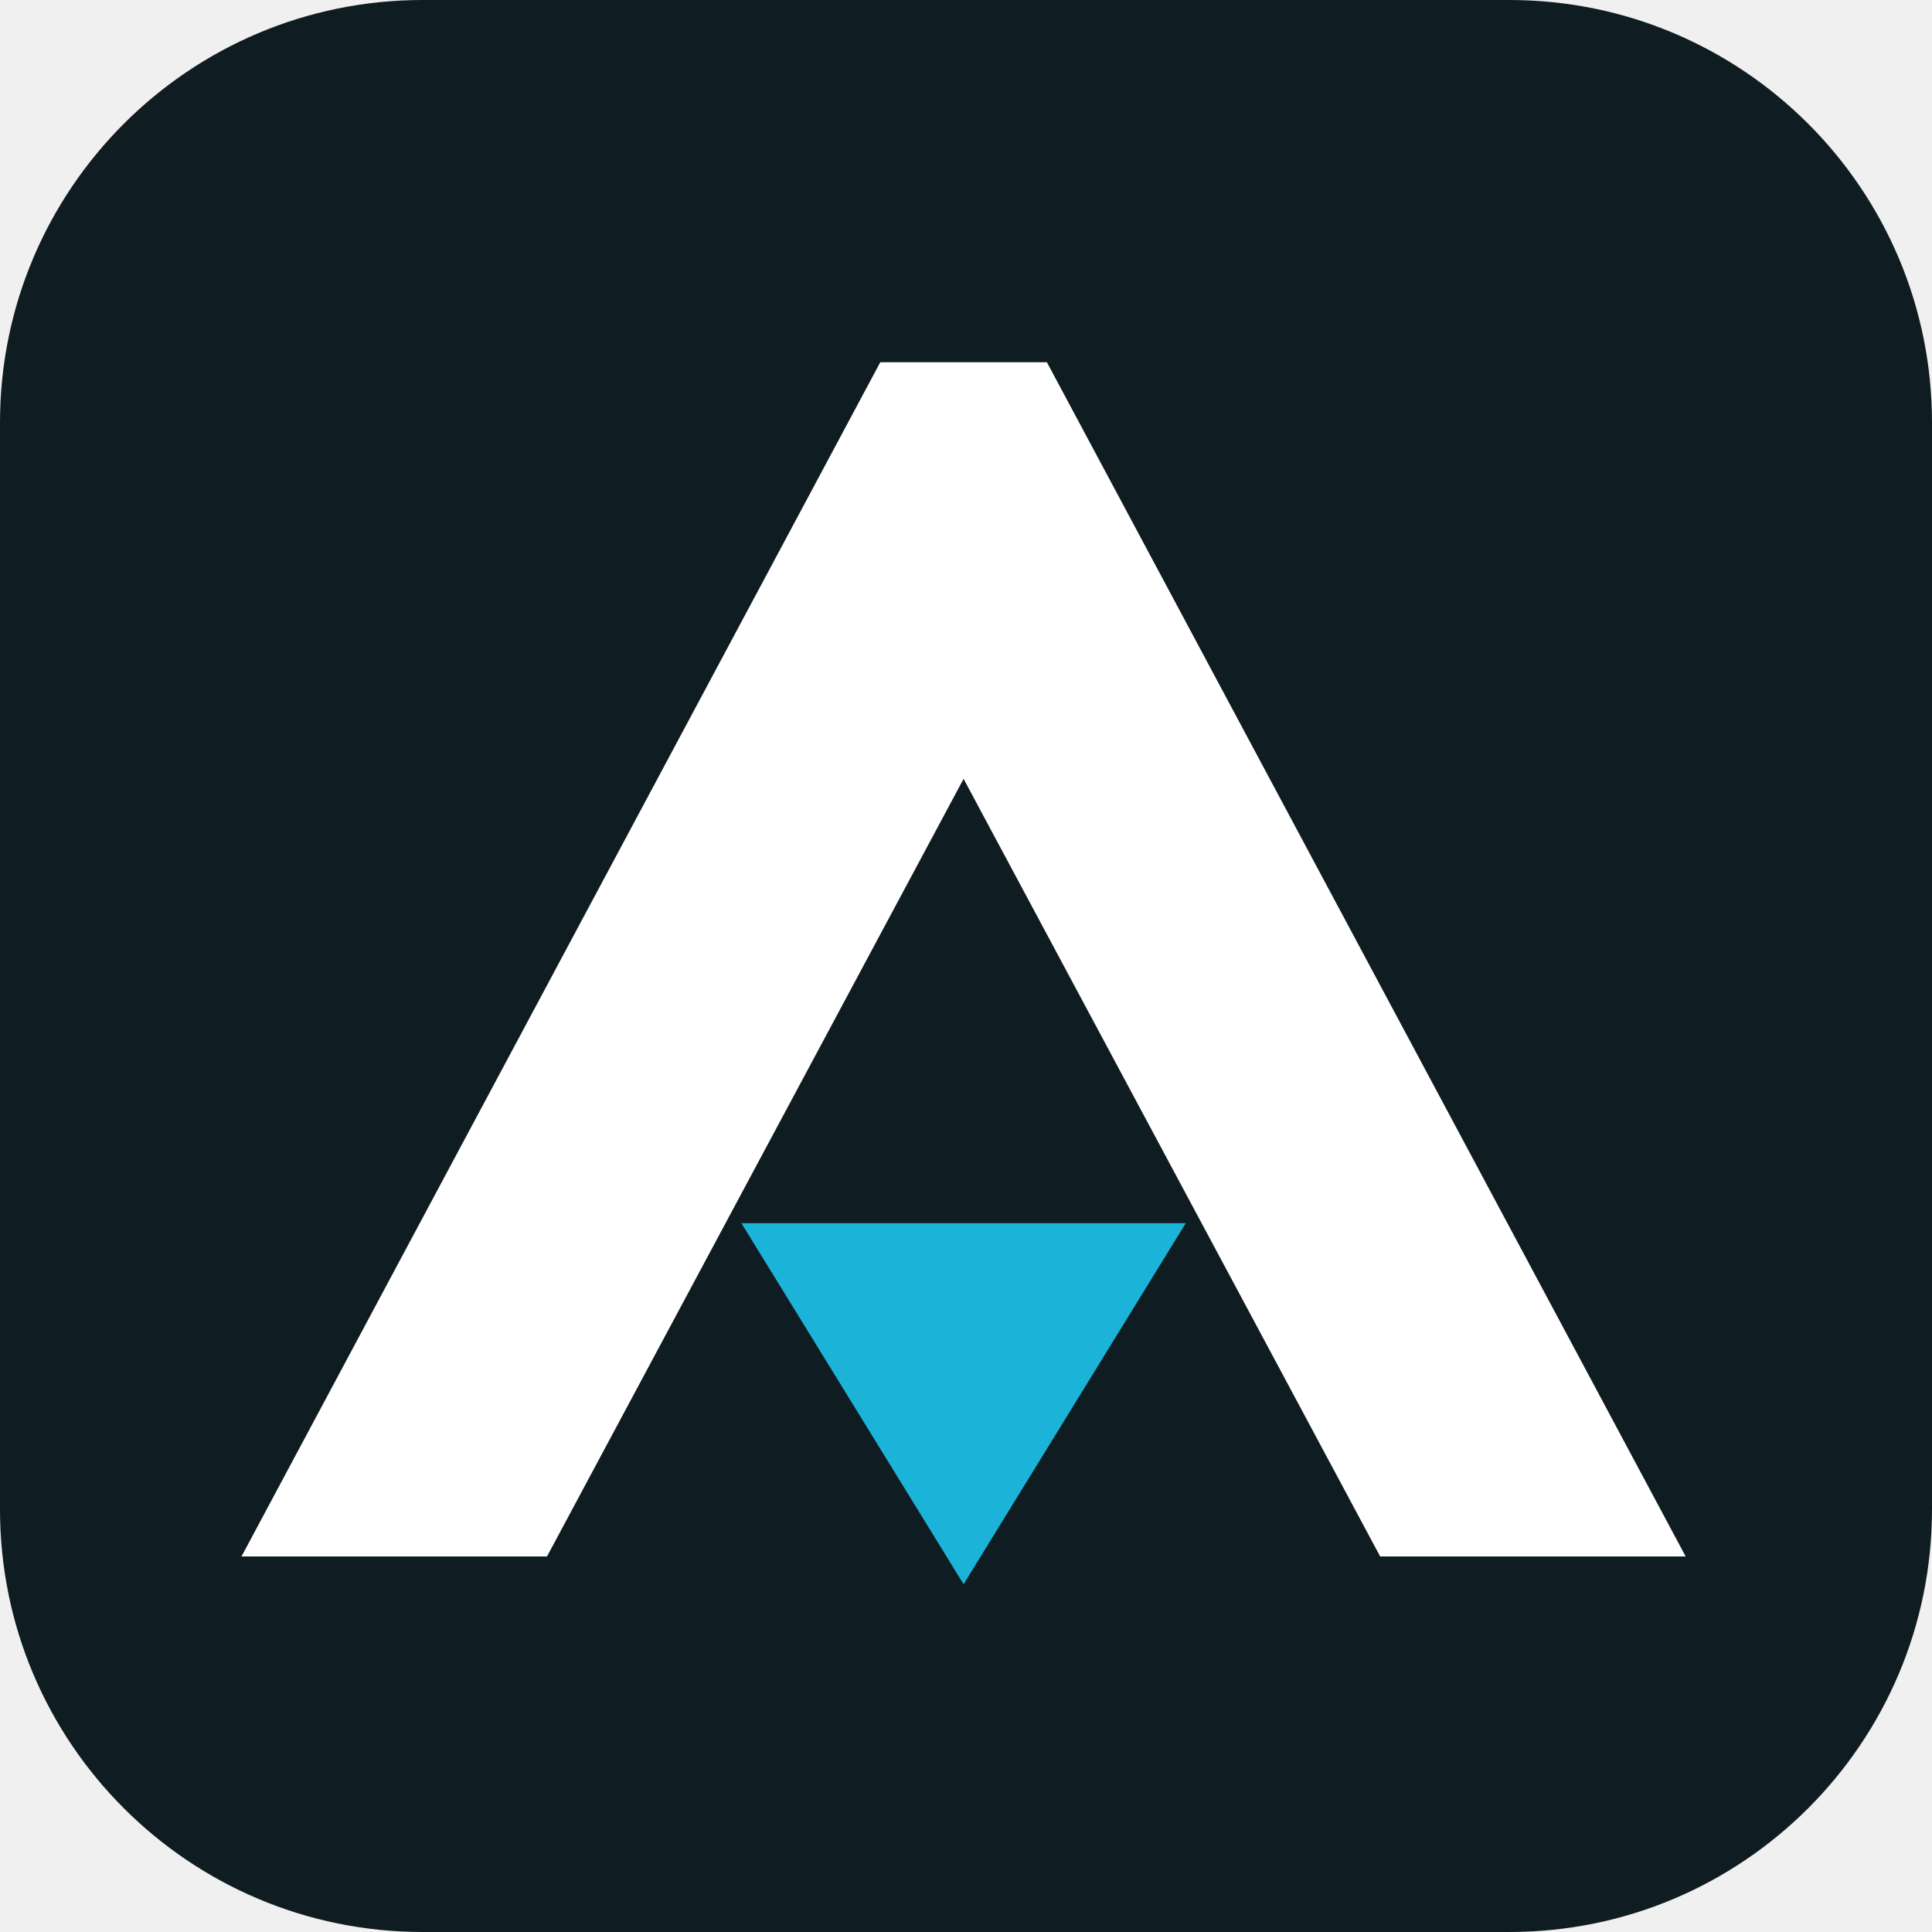
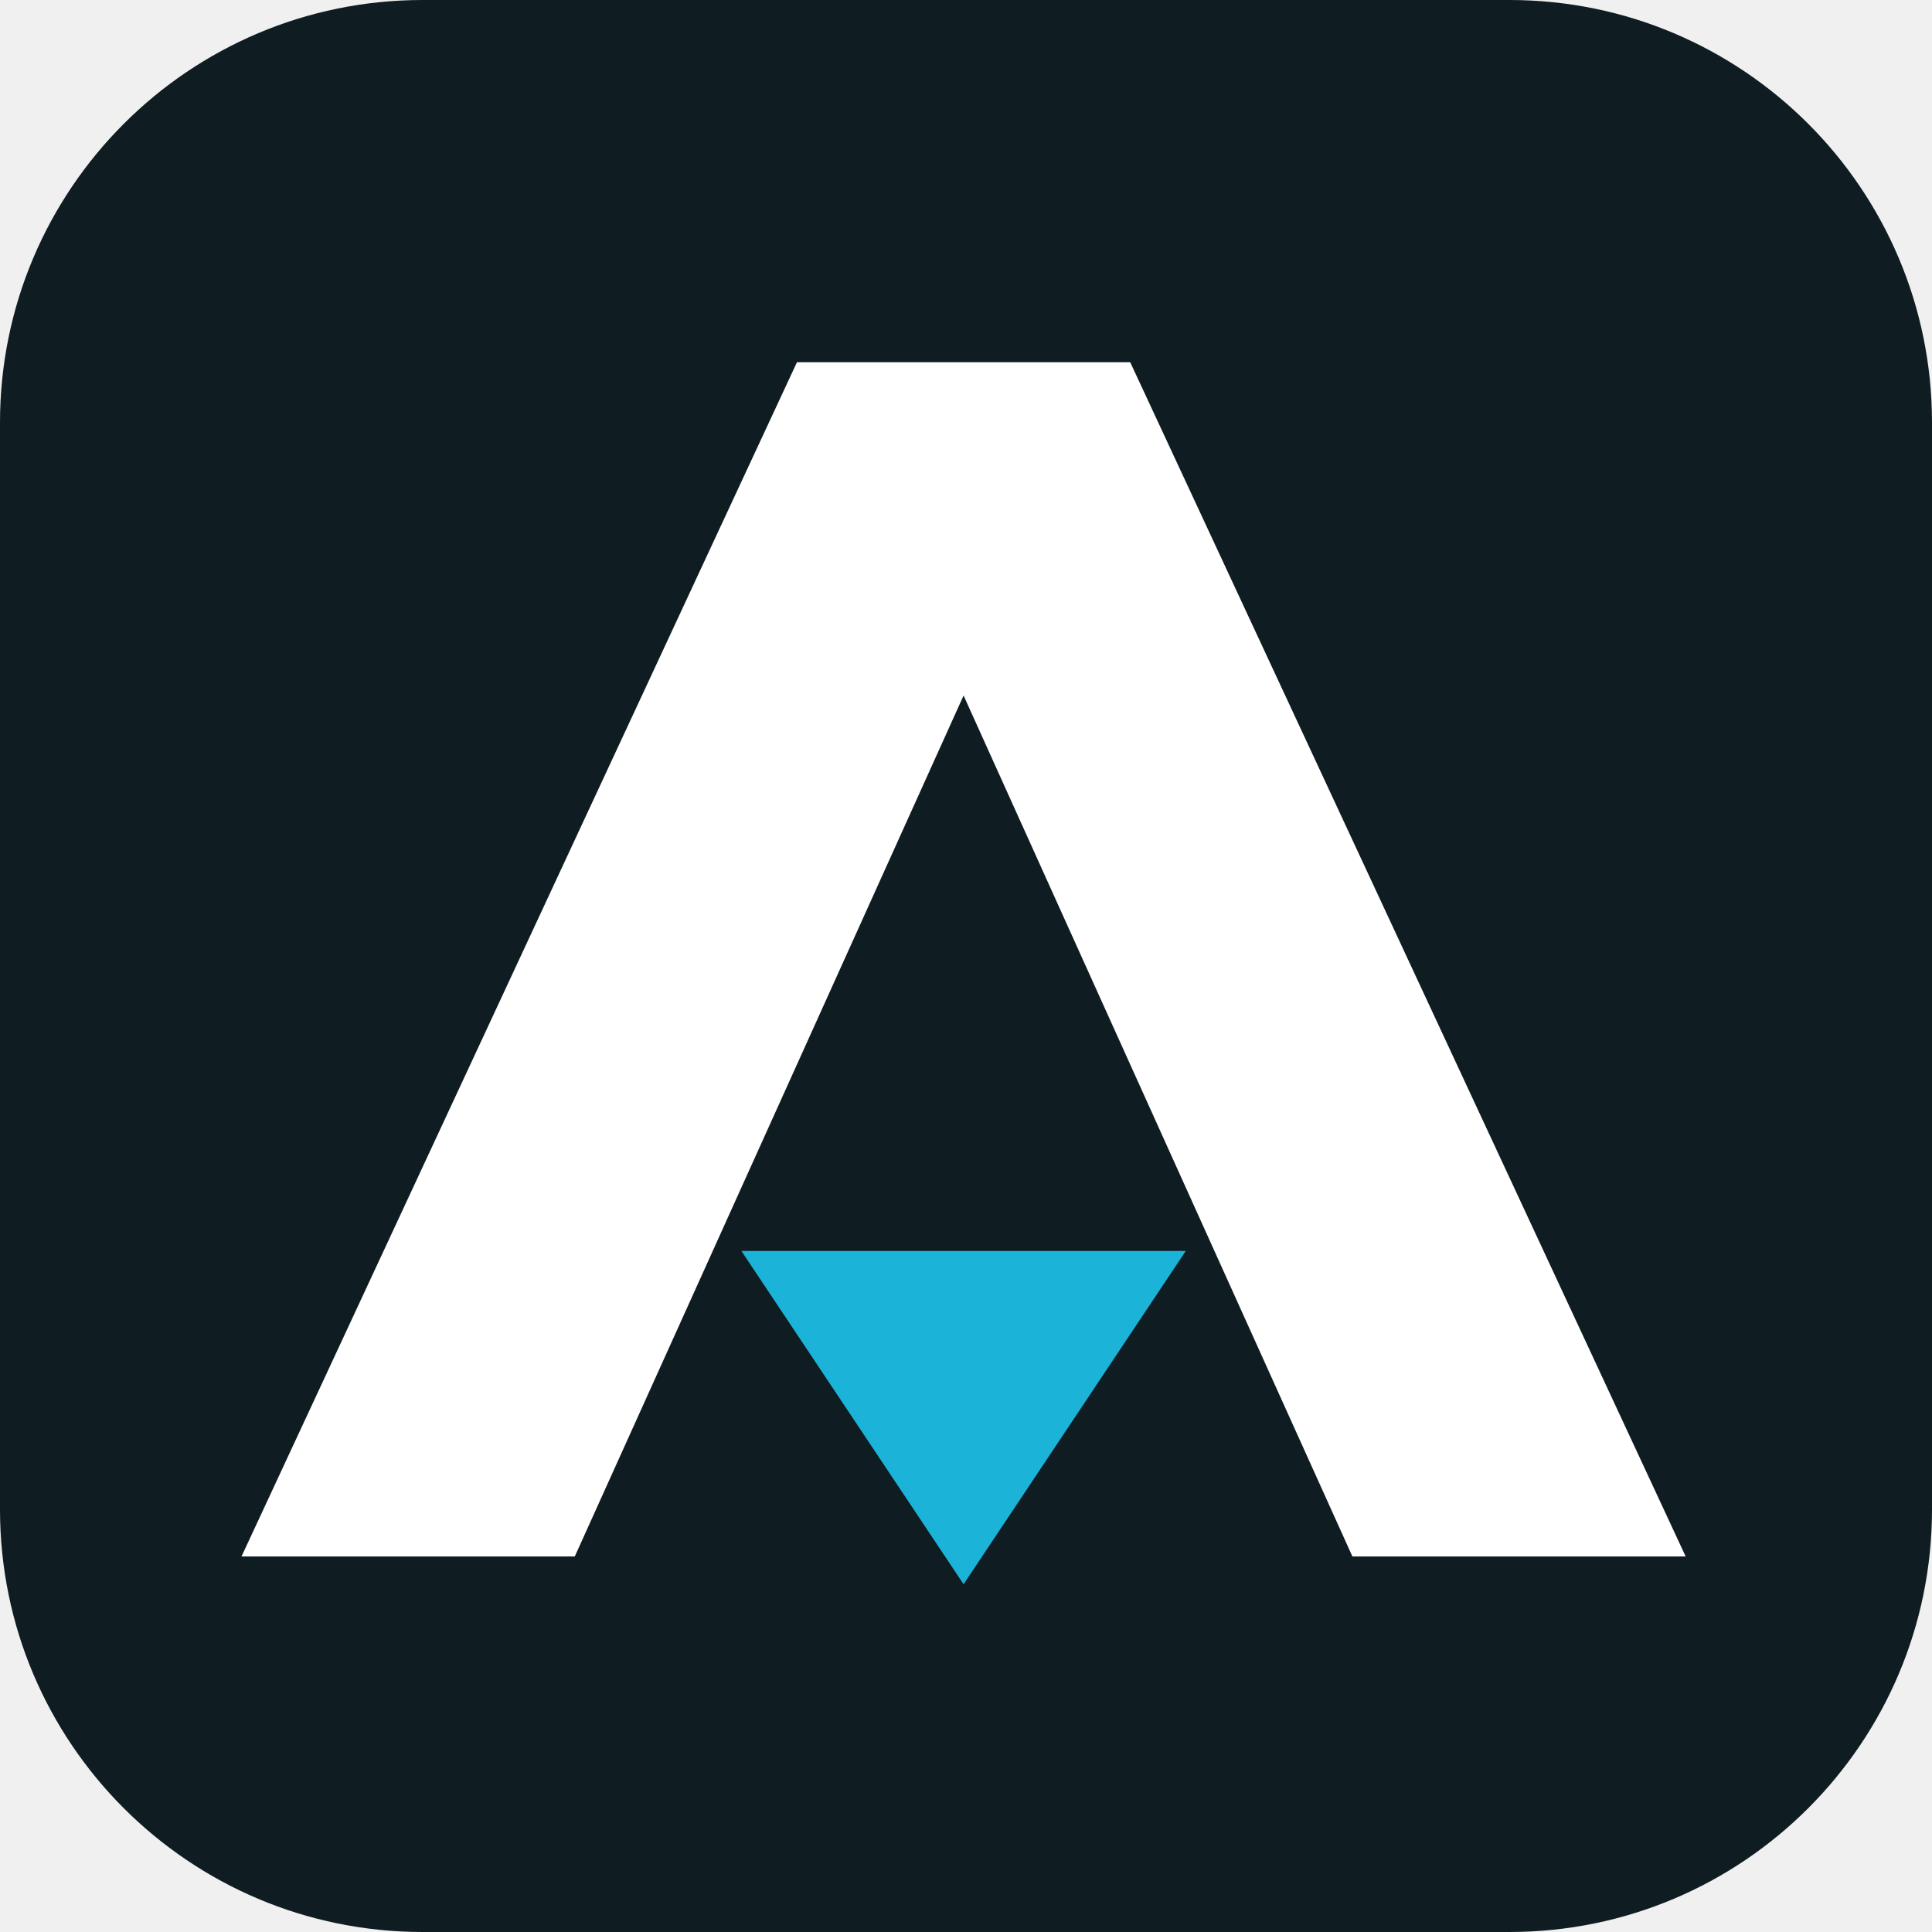
<svg xmlns="http://www.w3.org/2000/svg" viewBox="0 0 64 64">
  <rect width="64" height="64" rx="14" fill="#0f1c22" />
  <g transform="translate(8,12) scale(0.92)">
-     <polygon points="23,0 29,0 52,43 41,43 26,15 11,43 0,43" fill="#ffffff" />
-     <polygon points="18,31 34,31 26,44" fill="#1bb4d8" />
+     <polygon points="20,0 32,0 52,43 40,43 26,12 12,43 0,43" fill="#ffffff" />
+     <polygon points="18,32 34,32 26,44" fill="#1bb4d8" />
  </g>
</svg>
